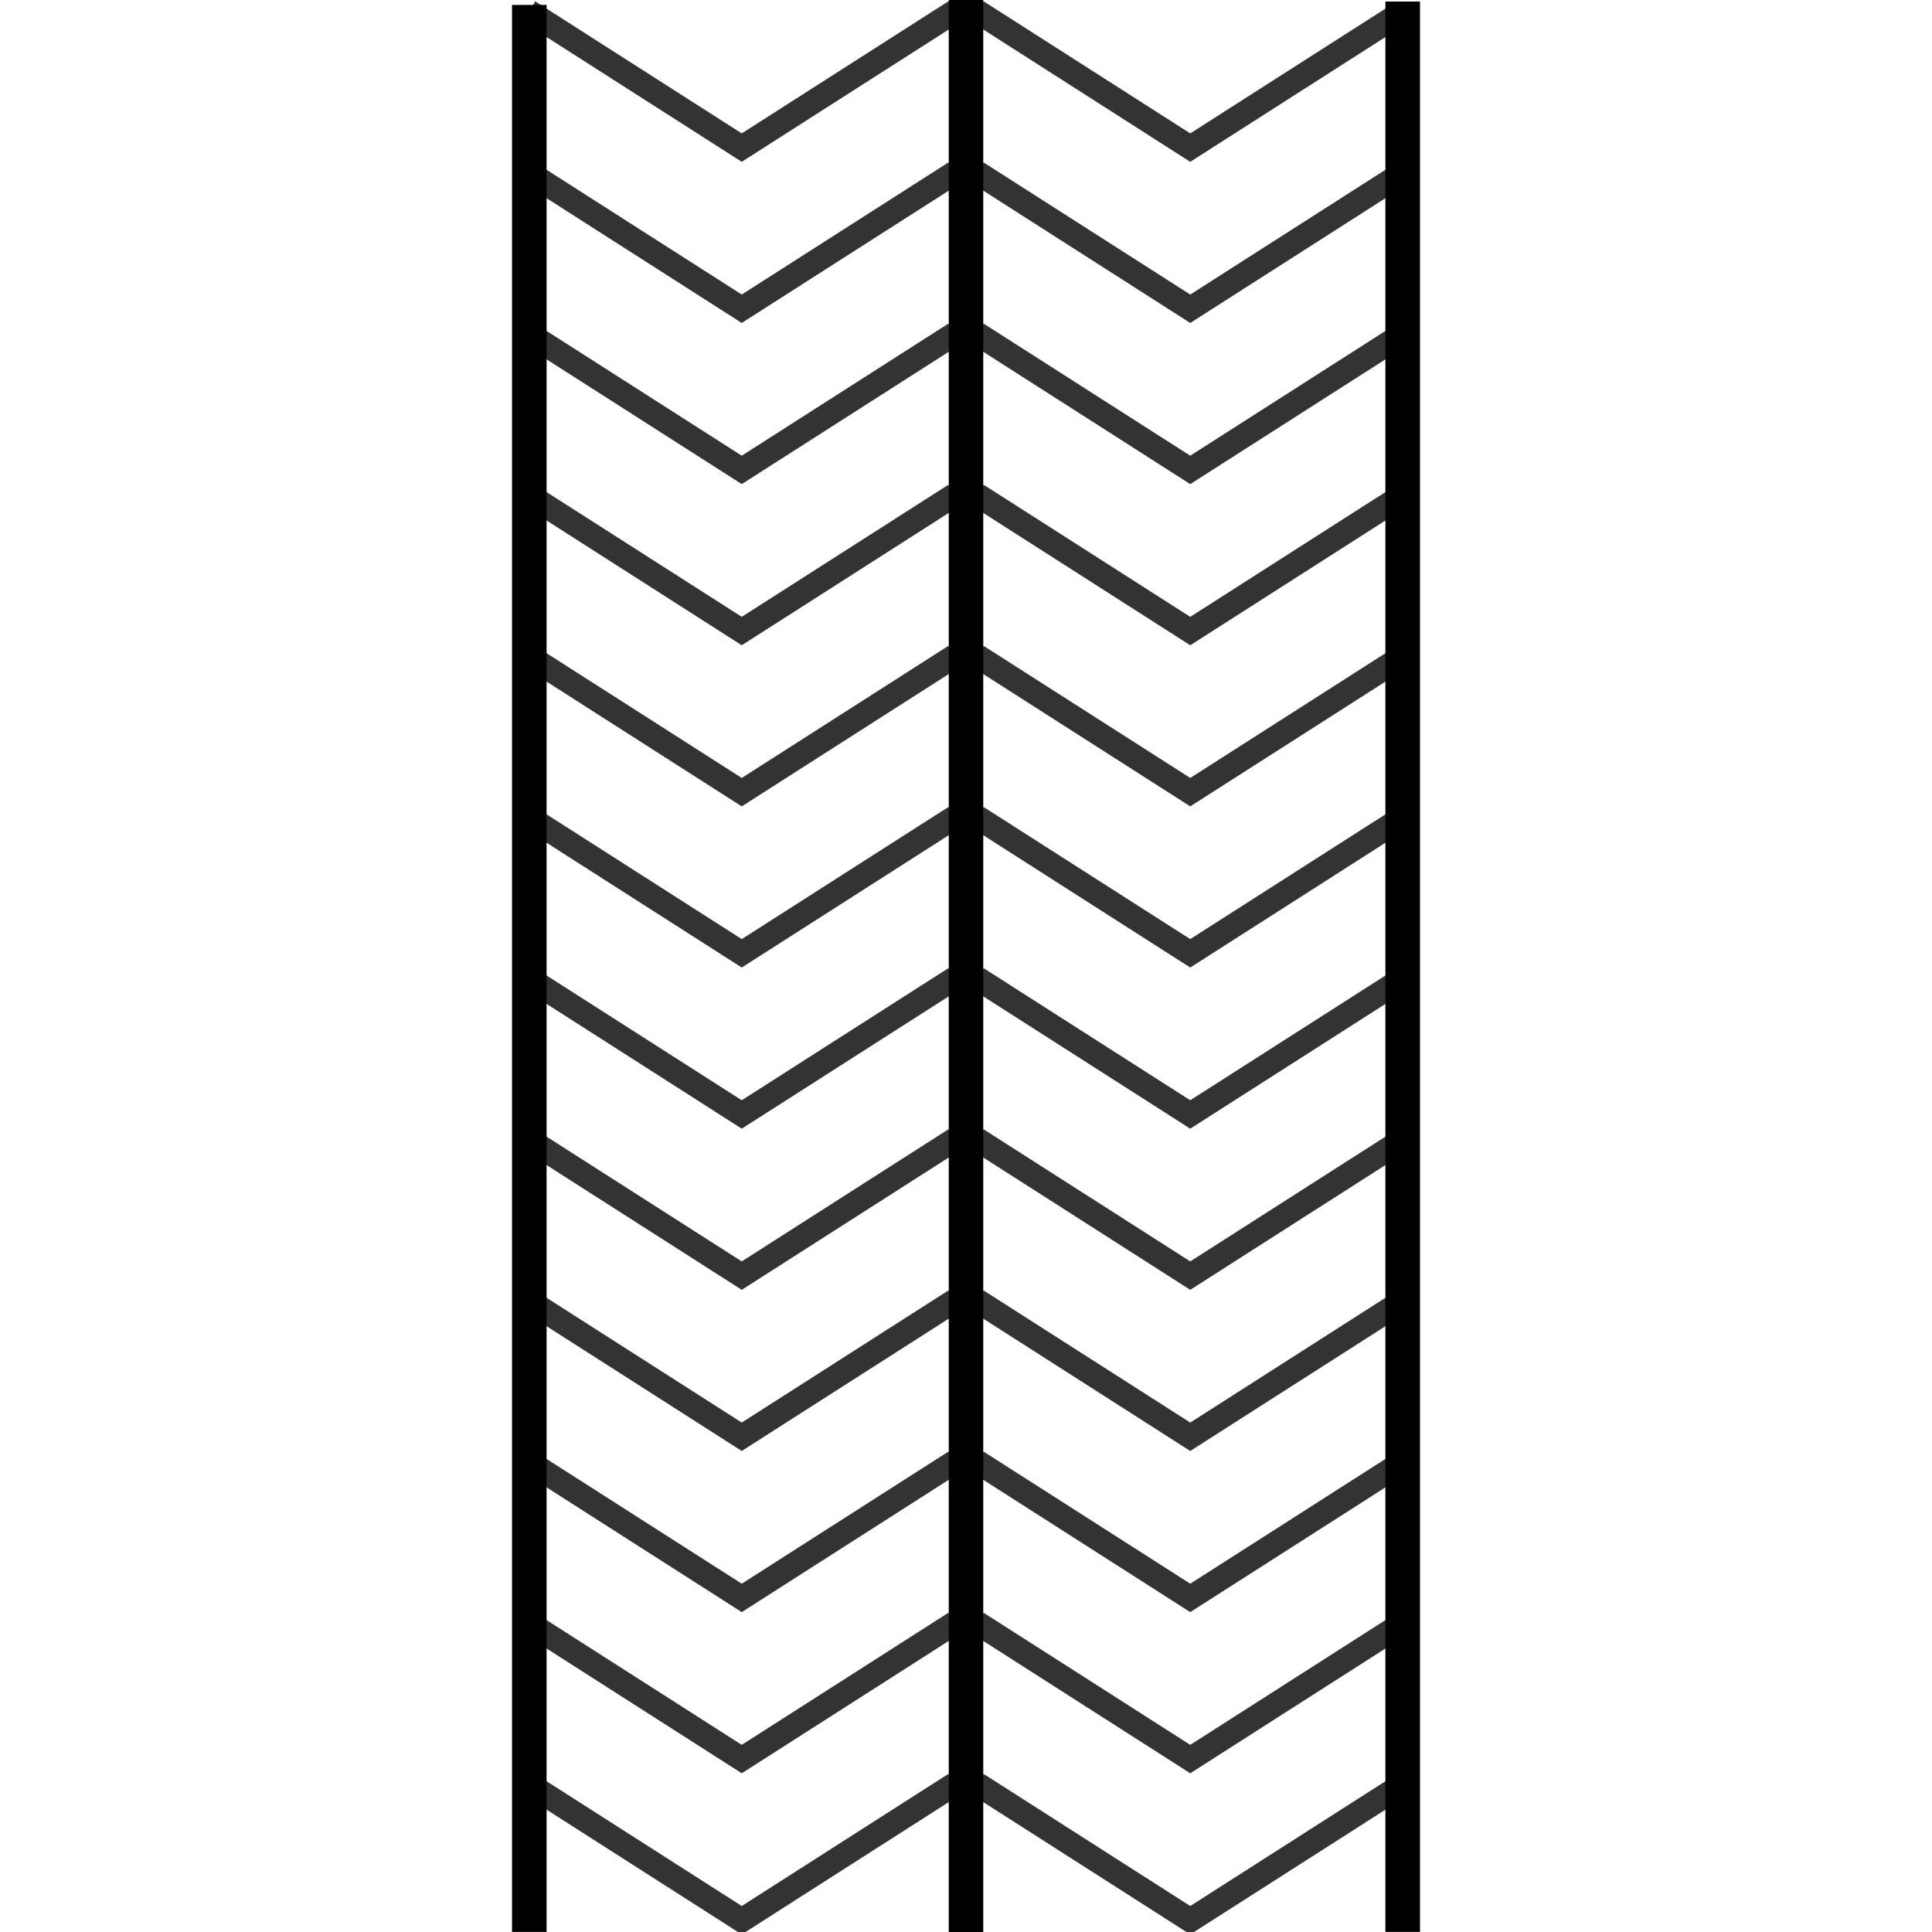
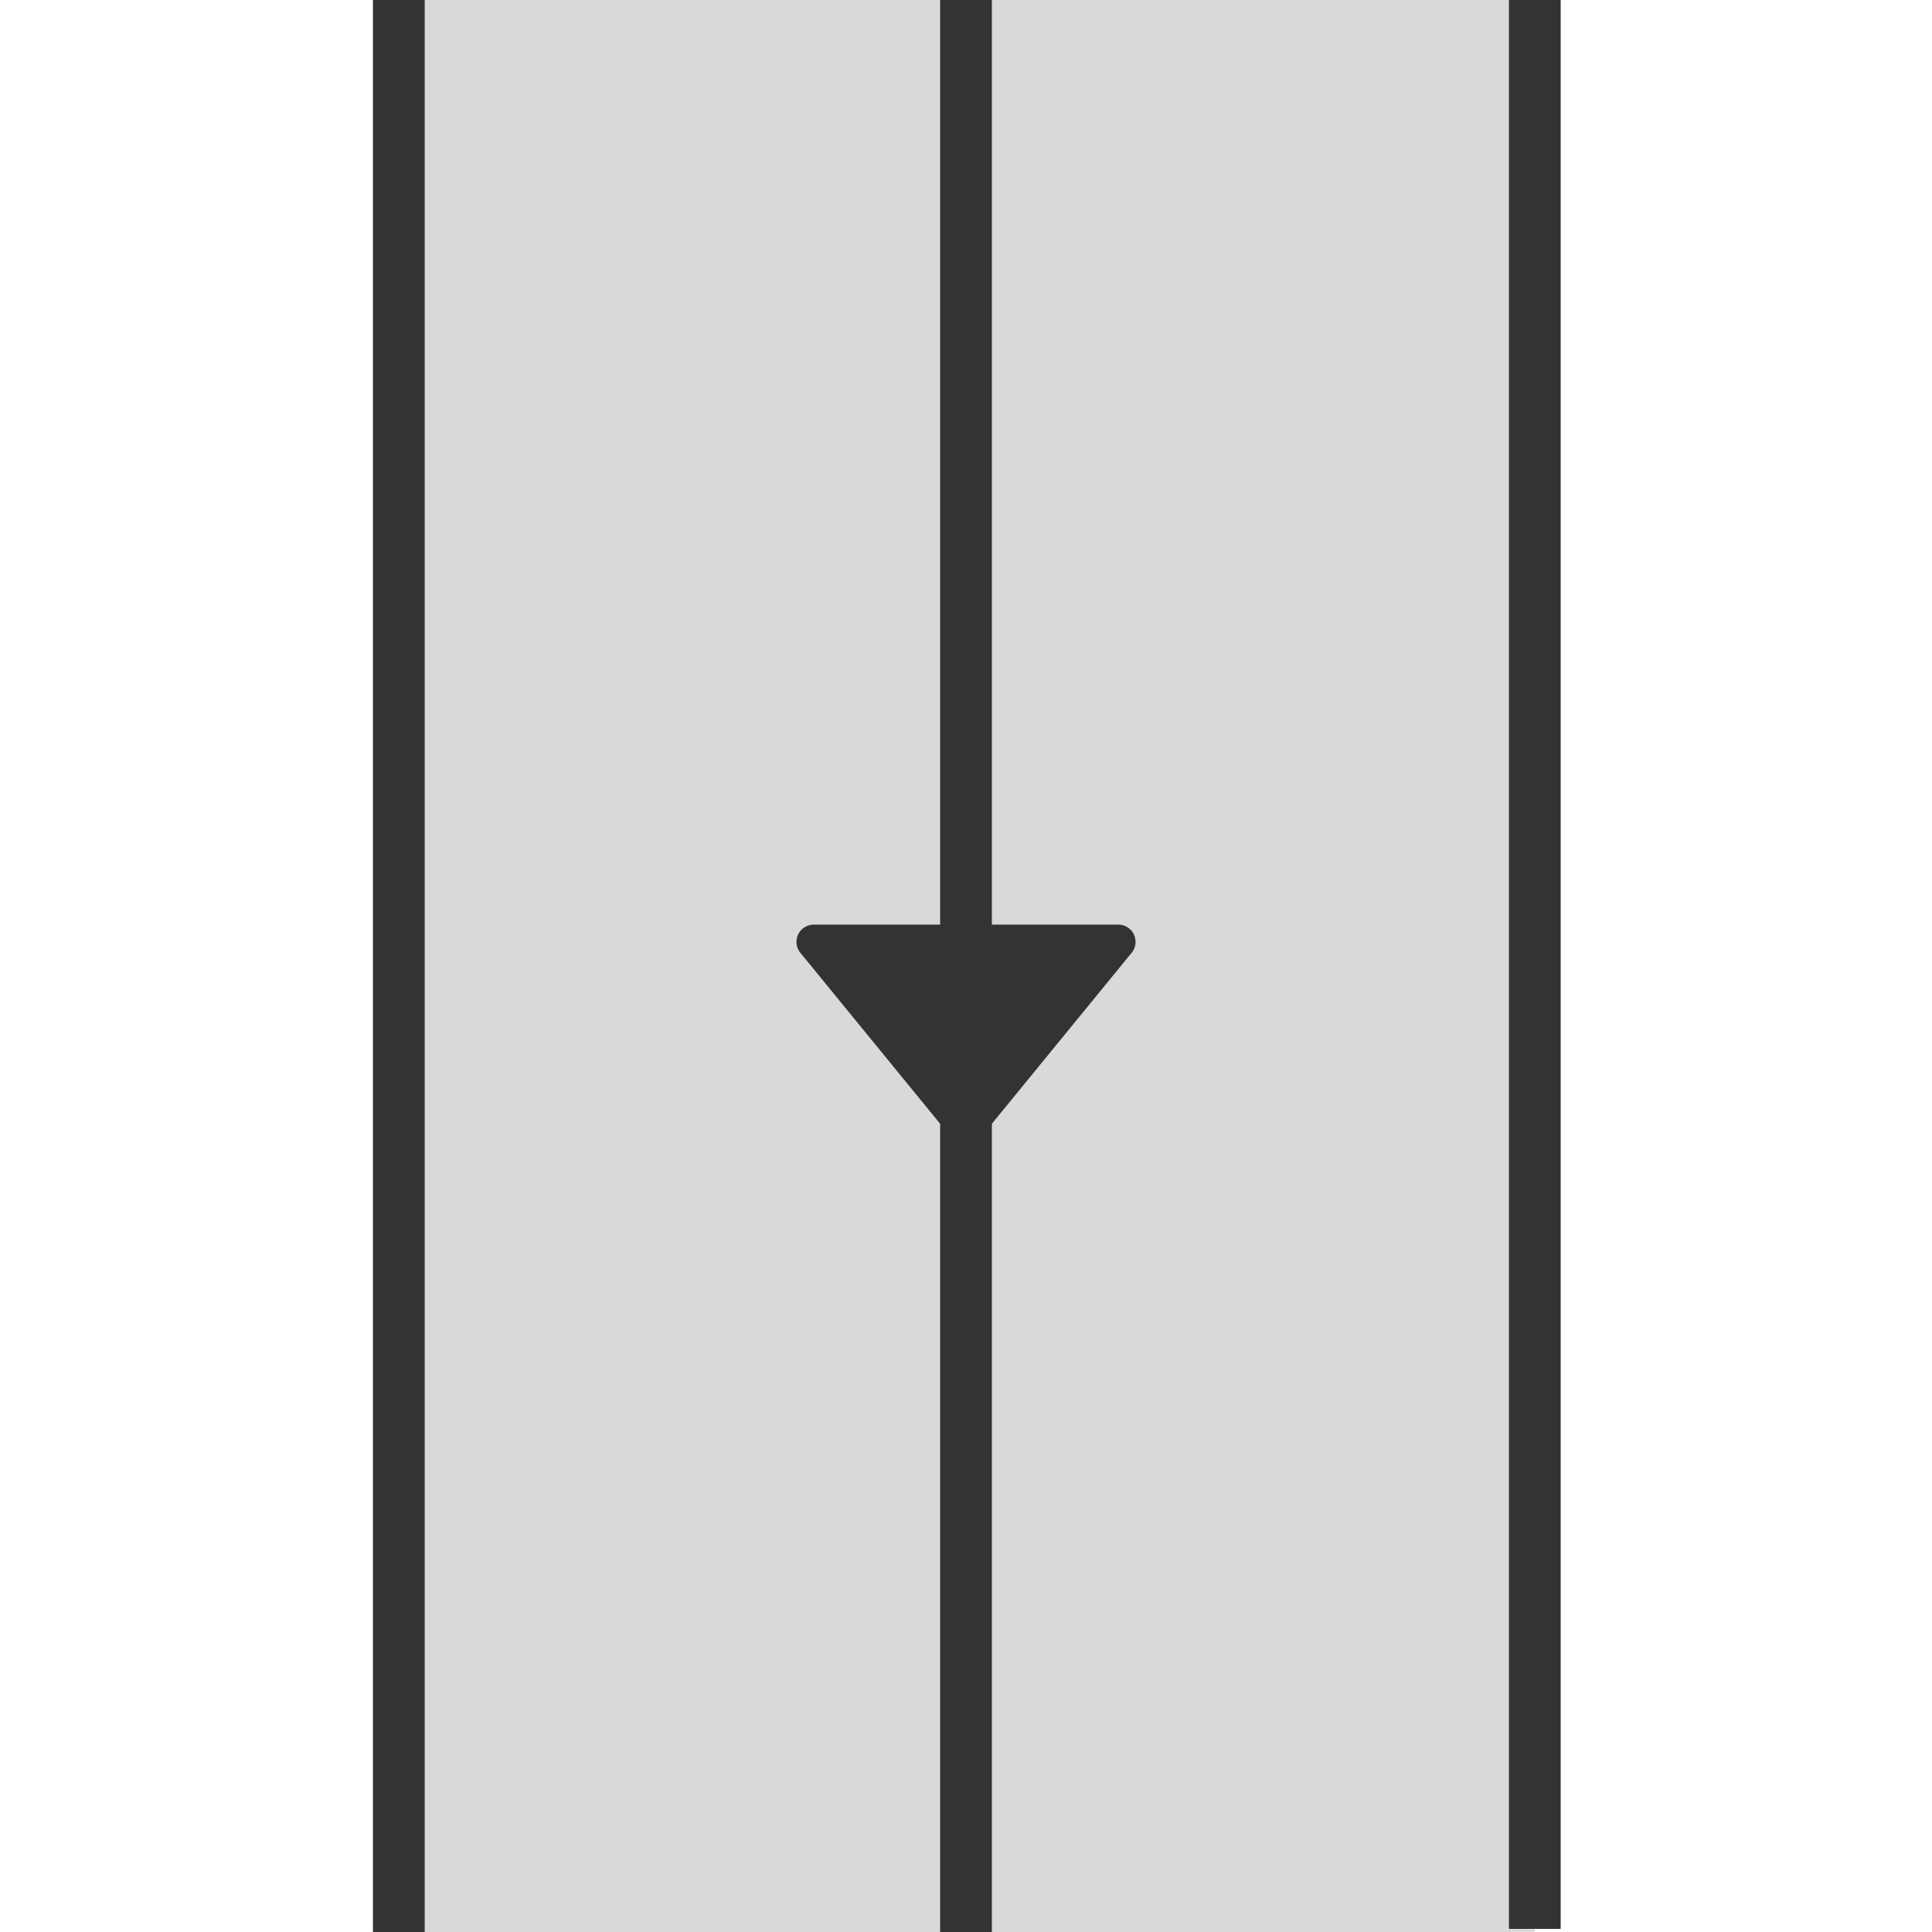
<svg xmlns="http://www.w3.org/2000/svg" width="56" height="56" viewBox="0 0 56 56" id="svg2" version="1.1">
  <defs id="defs4">
    <marker orient="auto" refY="0" refX="0" id="Arrow2Mend" style="overflow:visible">
      <path id="path4175" style="fill:#000000;fill-opacity:1;fill-rule:evenodd;stroke:#000000;stroke-width:0.625;stroke-linejoin:round;stroke-opacity:1" d="M 8.719,4.034 -2.207,0.016 8.719,-4.002 c -1.745,2.372 -1.735,5.617 -6e-7,8.035 z" transform="scale(-0.6,-0.6)" />
    </marker>
    <marker orient="auto" refY="0" refX="0" id="Arrow2Lend" style="overflow:visible">
      <path id="path4169" style="fill:#000000;fill-opacity:1;fill-rule:evenodd;stroke:#000000;stroke-width:0.625;stroke-linejoin:round;stroke-opacity:1" d="M 8.719,4.034 -2.207,0.016 8.719,-4.002 c -1.745,2.372 -1.735,5.617 -6e-7,8.035 z" transform="matrix(-1.1,0,0,-1.1,-1.1,0)" />
    </marker>
    <marker orient="auto" refY="0" refX="0" id="marker4782" style="overflow:visible">
      <path id="path4784" style="fill:#000000;fill-opacity:1;fill-rule:evenodd;stroke:#000000;stroke-width:0.625;stroke-linejoin:round;stroke-opacity:1" d="M 8.719,4.034 -2.207,0.016 8.719,-4.002 c -1.745,2.372 -1.735,5.617 -6e-7,8.035 z" transform="scale(0.6,0.6)" />
    </marker>
    <marker orient="auto" refY="0" refX="0" id="marker4736" style="overflow:visible">
      <path id="path4738" style="fill:#000000;fill-opacity:1;fill-rule:evenodd;stroke:#000000;stroke-width:0.625;stroke-linejoin:round;stroke-opacity:1" d="M 8.719,4.034 -2.207,0.016 8.719,-4.002 c -1.745,2.372 -1.735,5.617 -6e-7,8.035 z" transform="matrix(1.1,0,0,1.1,1.1,0)" />
    </marker>
    <marker orient="auto" refY="0" refX="0" id="Arrow2Mstart" style="overflow:visible">
      <path id="path4172" style="fill:#000000;fill-opacity:1;fill-rule:evenodd;stroke:#000000;stroke-width:0.625;stroke-linejoin:round;stroke-opacity:1" d="M 8.719,4.034 -2.207,0.016 8.719,-4.002 c -1.745,2.372 -1.735,5.617 -6e-7,8.035 z" transform="scale(0.6,0.6)" />
    </marker>
    <marker orient="auto" refY="0" refX="0" id="Arrow2Lstart" style="overflow:visible">
      <path id="path4166" style="fill:#000000;fill-opacity:1;fill-rule:evenodd;stroke:#000000;stroke-width:0.625;stroke-linejoin:round;stroke-opacity:1" d="M 8.719,4.034 -2.207,0.016 8.719,-4.002 c -1.745,2.372 -1.735,5.617 -6e-7,8.035 z" transform="matrix(1.1,0,0,1.1,1.1,0)" />
    </marker>
    <marker orient="auto" refY="0" refX="0" id="DiamondSend" style="overflow:visible">
      <path id="path4251" d="M 0,-7.071 -7.071,0 0,7.071 7.071,0 0,-7.071 Z" style="fill:#000000;fill-opacity:1;fill-rule:evenodd;stroke:#000000;stroke-width:1pt;stroke-opacity:1" transform="matrix(0.2,0,0,0.2,-1.2,0)" />
    </marker>
    <marker orient="auto" refY="0" refX="0" id="Arrow1Lstart" style="overflow:visible">
      <path id="path4148" d="M 0,0 5,-5 -12.5,0 5,5 0,0 Z" style="fill:#000000;fill-opacity:1;fill-rule:evenodd;stroke:#000000;stroke-width:1pt;stroke-opacity:1" transform="matrix(0.8,0,0,0.8,10,0)" />
    </marker>
  </defs>
  <g id="layer1" transform="translate(0,-996.3622)">
-     <rect style="fill:#555555;fill-opacity:1;fill-rule:evenodd;stroke:none;opacity:0" id="rect4175" width="6" height="8" x="-4.4408921e-15" y="1044.362" />
-     <rect style="fill:#555555;fill-opacity:1;fill-rule:evenodd;stroke:none;opacity:0" id="rect4175-3" width="6" height="8" x="-7.1054274e-15" y="996.362" />
-     <rect style="fill:#555555;fill-opacity:1;fill-rule:evenodd;stroke:none;opacity:0" id="rect4175-8" width="6" height="8" x="50" y="996.362" />
-     <rect style="fill:#555555;fill-opacity:1;fill-rule:evenodd;stroke:none;opacity:0" id="rect4175-0" width="6" height="8" x="50" y="1044.362" />
-     <rect style="fill:#555555;fill-opacity:1;fill-rule:evenodd;stroke:none;opacity:0" id="rect4209" width="6" height="40" x="-4.4408921e-15" y="1004.362" />
-     <rect style="fill:#555555;fill-opacity:1;fill-rule:evenodd;stroke:none;opacity:0" id="rect4209-3" width="6" height="40" x="50" y="1004.362" />
-     <g id="g4511" transform="matrix(0.9348565,0,0,1.000429,6.66941,-23.77685)" style="stroke:#333333;stroke-opacity:1">
-       <path id="path4323-3" d="m 9.277,1071.401 6.587,3.935 6.587,-3.935" style="fill:none;stroke:#333333;stroke-width:0.707px;stroke-linecap:butt;stroke-linejoin:miter;stroke-opacity:1" />
-       <path id="path4323-5-9-6" d="m 9.277,1020.043 6.587,3.935 6.587,-3.935" style="fill:none;stroke:#333333;stroke-width:0.707px;stroke-linecap:butt;stroke-linejoin:miter;stroke-opacity:1" />
-       <path id="path4323-5-3-8" d="m 9.277,1066.732 6.587,3.935 6.587,-3.935" style="fill:none;stroke:#333333;stroke-width:0.707px;stroke-linecap:butt;stroke-linejoin:miter;stroke-opacity:1" />
-       <path id="path4323-5-8-7" d="m 9.277,1062.063 6.587,3.935 6.587,-3.935" style="fill:none;stroke:#333333;stroke-width:0.707px;stroke-linecap:butt;stroke-linejoin:miter;stroke-opacity:1" />
-       <path id="path4323-5-4-1" d="m 9.277,1057.394 6.587,3.935 6.587,-3.935" style="fill:none;stroke:#333333;stroke-width:0.707px;stroke-linecap:butt;stroke-linejoin:miter;stroke-opacity:1" />
-       <path id="path4323-5-94-7" d="m 9.277,1052.725 6.587,3.935 6.587,-3.935" style="fill:none;stroke:#333333;stroke-width:0.707px;stroke-linecap:butt;stroke-linejoin:miter;stroke-opacity:1" />
-       <path id="path4323-5-92-8" d="m 9.277,1048.056 6.587,3.935 6.587,-3.935" style="fill:none;stroke:#333333;stroke-width:0.707px;stroke-linecap:butt;stroke-linejoin:miter;stroke-opacity:1" />
-       <path id="path4323-5-49-4" d="m 9.277,1043.387 6.587,3.935 6.587,-3.935" style="fill:none;stroke:#333333;stroke-width:0.707px;stroke-linecap:butt;stroke-linejoin:miter;stroke-opacity:1" />
-       <path id="path4323-5-1-2" d="m 9.277,1038.718 6.587,3.935 6.587,-3.935" style="fill:none;stroke:#333333;stroke-width:0.707px;stroke-linecap:butt;stroke-linejoin:miter;stroke-opacity:1" />
-       <path id="path4323-5-2-3" d="m 9.277,1034.05 6.587,3.935 6.587,-3.935" style="fill:none;stroke:#333333;stroke-width:0.707px;stroke-linecap:butt;stroke-linejoin:miter;stroke-opacity:1" />
-       <path id="path4323-5-7-1" d="m 9.277,1029.381 6.587,3.935 6.587,-3.935" style="fill:none;stroke:#333333;stroke-width:0.707px;stroke-linecap:butt;stroke-linejoin:miter;stroke-opacity:1" />
-       <path id="path4323-5-75-6" d="m 9.277,1024.712 6.587,3.935 6.587,-3.935" style="fill:none;stroke:#333333;stroke-width:0.707px;stroke-linecap:butt;stroke-linejoin:miter;stroke-opacity:1" />
-     </g>
-     <g id="g4511-5" transform="matrix(0.9348565,0,0,1.000429,19.66941,-23.77662)" style="stroke:#333333;stroke-opacity:1">
-       <path id="path4323-3-5" d="m 9.277,1071.401 6.587,3.935 6.587,-3.935" style="fill:none;stroke:#333333;stroke-width:0.707px;stroke-linecap:butt;stroke-linejoin:miter;stroke-opacity:1" />
-       <path id="path4323-5-9-6-5" d="m 9.277,1020.043 6.587,3.935 6.587,-3.935" style="fill:none;stroke:#333333;stroke-width:0.707px;stroke-linecap:butt;stroke-linejoin:miter;stroke-opacity:1" />
-       <path id="path4323-5-3-8-8" d="m 9.277,1066.732 6.587,3.935 6.587,-3.935" style="fill:none;stroke:#333333;stroke-width:0.707px;stroke-linecap:butt;stroke-linejoin:miter;stroke-opacity:1" />
-       <path id="path4323-5-8-7-5" d="m 9.277,1062.063 6.587,3.935 6.587,-3.935" style="fill:none;stroke:#333333;stroke-width:0.707px;stroke-linecap:butt;stroke-linejoin:miter;stroke-opacity:1" />
-       <path id="path4323-5-4-1-0" d="m 9.277,1057.394 6.587,3.935 6.587,-3.935" style="fill:none;stroke:#333333;stroke-width:0.707px;stroke-linecap:butt;stroke-linejoin:miter;stroke-opacity:1" />
-       <path id="path4323-5-94-7-6" d="m 9.277,1052.725 6.587,3.935 6.587,-3.935" style="fill:none;stroke:#333333;stroke-width:0.707px;stroke-linecap:butt;stroke-linejoin:miter;stroke-opacity:1" />
-       <path id="path4323-5-92-8-2" d="m 9.277,1048.056 6.587,3.935 6.587,-3.935" style="fill:none;stroke:#333333;stroke-width:0.707px;stroke-linecap:butt;stroke-linejoin:miter;stroke-opacity:1" />
-       <path id="path4323-5-49-4-6" d="m 9.277,1043.387 6.587,3.935 6.587,-3.935" style="fill:none;stroke:#333333;stroke-width:0.707px;stroke-linecap:butt;stroke-linejoin:miter;stroke-opacity:1" />
-       <path id="path4323-5-1-2-6" d="m 9.277,1038.718 6.587,3.935 6.587,-3.935" style="fill:none;stroke:#333333;stroke-width:0.707px;stroke-linecap:butt;stroke-linejoin:miter;stroke-opacity:1" />
-       <path id="path4323-5-2-3-6" d="m 9.277,1034.05 6.587,3.935 6.587,-3.935" style="fill:none;stroke:#333333;stroke-width:0.707px;stroke-linecap:butt;stroke-linejoin:miter;stroke-opacity:1" />
-       <path id="path4323-5-7-1-6" d="m 9.277,1029.381 6.587,3.935 6.587,-3.935" style="fill:none;stroke:#333333;stroke-width:0.707px;stroke-linecap:butt;stroke-linejoin:miter;stroke-opacity:1" />
-       <path id="path4323-5-75-6-6" d="m 9.277,1024.712 6.587,3.935 6.587,-3.935" style="fill:none;stroke:#333333;stroke-width:0.707px;stroke-linecap:butt;stroke-linejoin:miter;stroke-opacity:1" />
-     </g>
-     <path style="fill:none;stroke:#000000;stroke-width:1.002px;stroke-linecap:butt;stroke-linejoin:miter;stroke-opacity:1" d="m 15.342,996.505 0,55.855" id="path4701" />
-     <path style="fill:none;stroke:#000000;stroke-width:1.003px;stroke-linecap:butt;stroke-linejoin:miter;stroke-opacity:1" d="m 40.658,996.407 0,55.952" id="path4703" />
-     <path style="fill:none;stroke:#000000;stroke-width:1;stroke-linecap:butt;stroke-linejoin:miter;stroke-miterlimit:4;stroke-opacity:1;stroke-dasharray:none" d="m 28,996.362 0,56" id="path4707" />
+     <rect style="fill:#dbd8d8;fill-opacity:1;fill-rule:evenodd;stroke:none;stroke-width:0.2;stroke-linecap:round;stroke-linejoin:bevel;stroke-miterlimit:4;stroke-opacity:1;stroke-dasharray:none;stroke-dashoffset:0" id="rect4970" width="32.927" height="56" x="11.56" y="0" transform="translate(0,996.3622)" />
+     <path style="fill:#555555;stroke:#333333;stroke-width:1.5;stroke-linecap:butt;stroke-linejoin:miter;stroke-miterlimit:4;stroke-opacity:1;stroke-dasharray:none;fill-opacity:1" d="m 28,996.362 0,56" id="path4771" />
+     <path style="fill:#555555;stroke:#333333;stroke-width:1.5;stroke-linecap:butt;stroke-linejoin:miter;stroke-miterlimit:4;stroke-opacity:1;stroke-dasharray:none;stroke-dashoffset:0;fill-opacity:1" d="m 11.56,996.362 0,56" id="path4796" />
+     <path style="fill:#555555;stroke:#333333;stroke-width:1.5;stroke-linecap:butt;stroke-linejoin:miter;stroke-miterlimit:4;stroke-opacity:1;stroke-dasharray:none;stroke-dashoffset:0;fill-opacity:1" d="m 44.487,996.272 0,56" id="path4796-3" />
+     <path id="path4889" style="fill:#333333;fill-opacity:1;stroke:#333333;stroke-width:1px;stroke-linecap:round;stroke-linejoin:bevel;stroke-opacity:1" d="m 23.586,1023.663 8.829,0 m -8.829,0 4.414,5.399 4.414,-5.399" />
  </g>
</svg>
